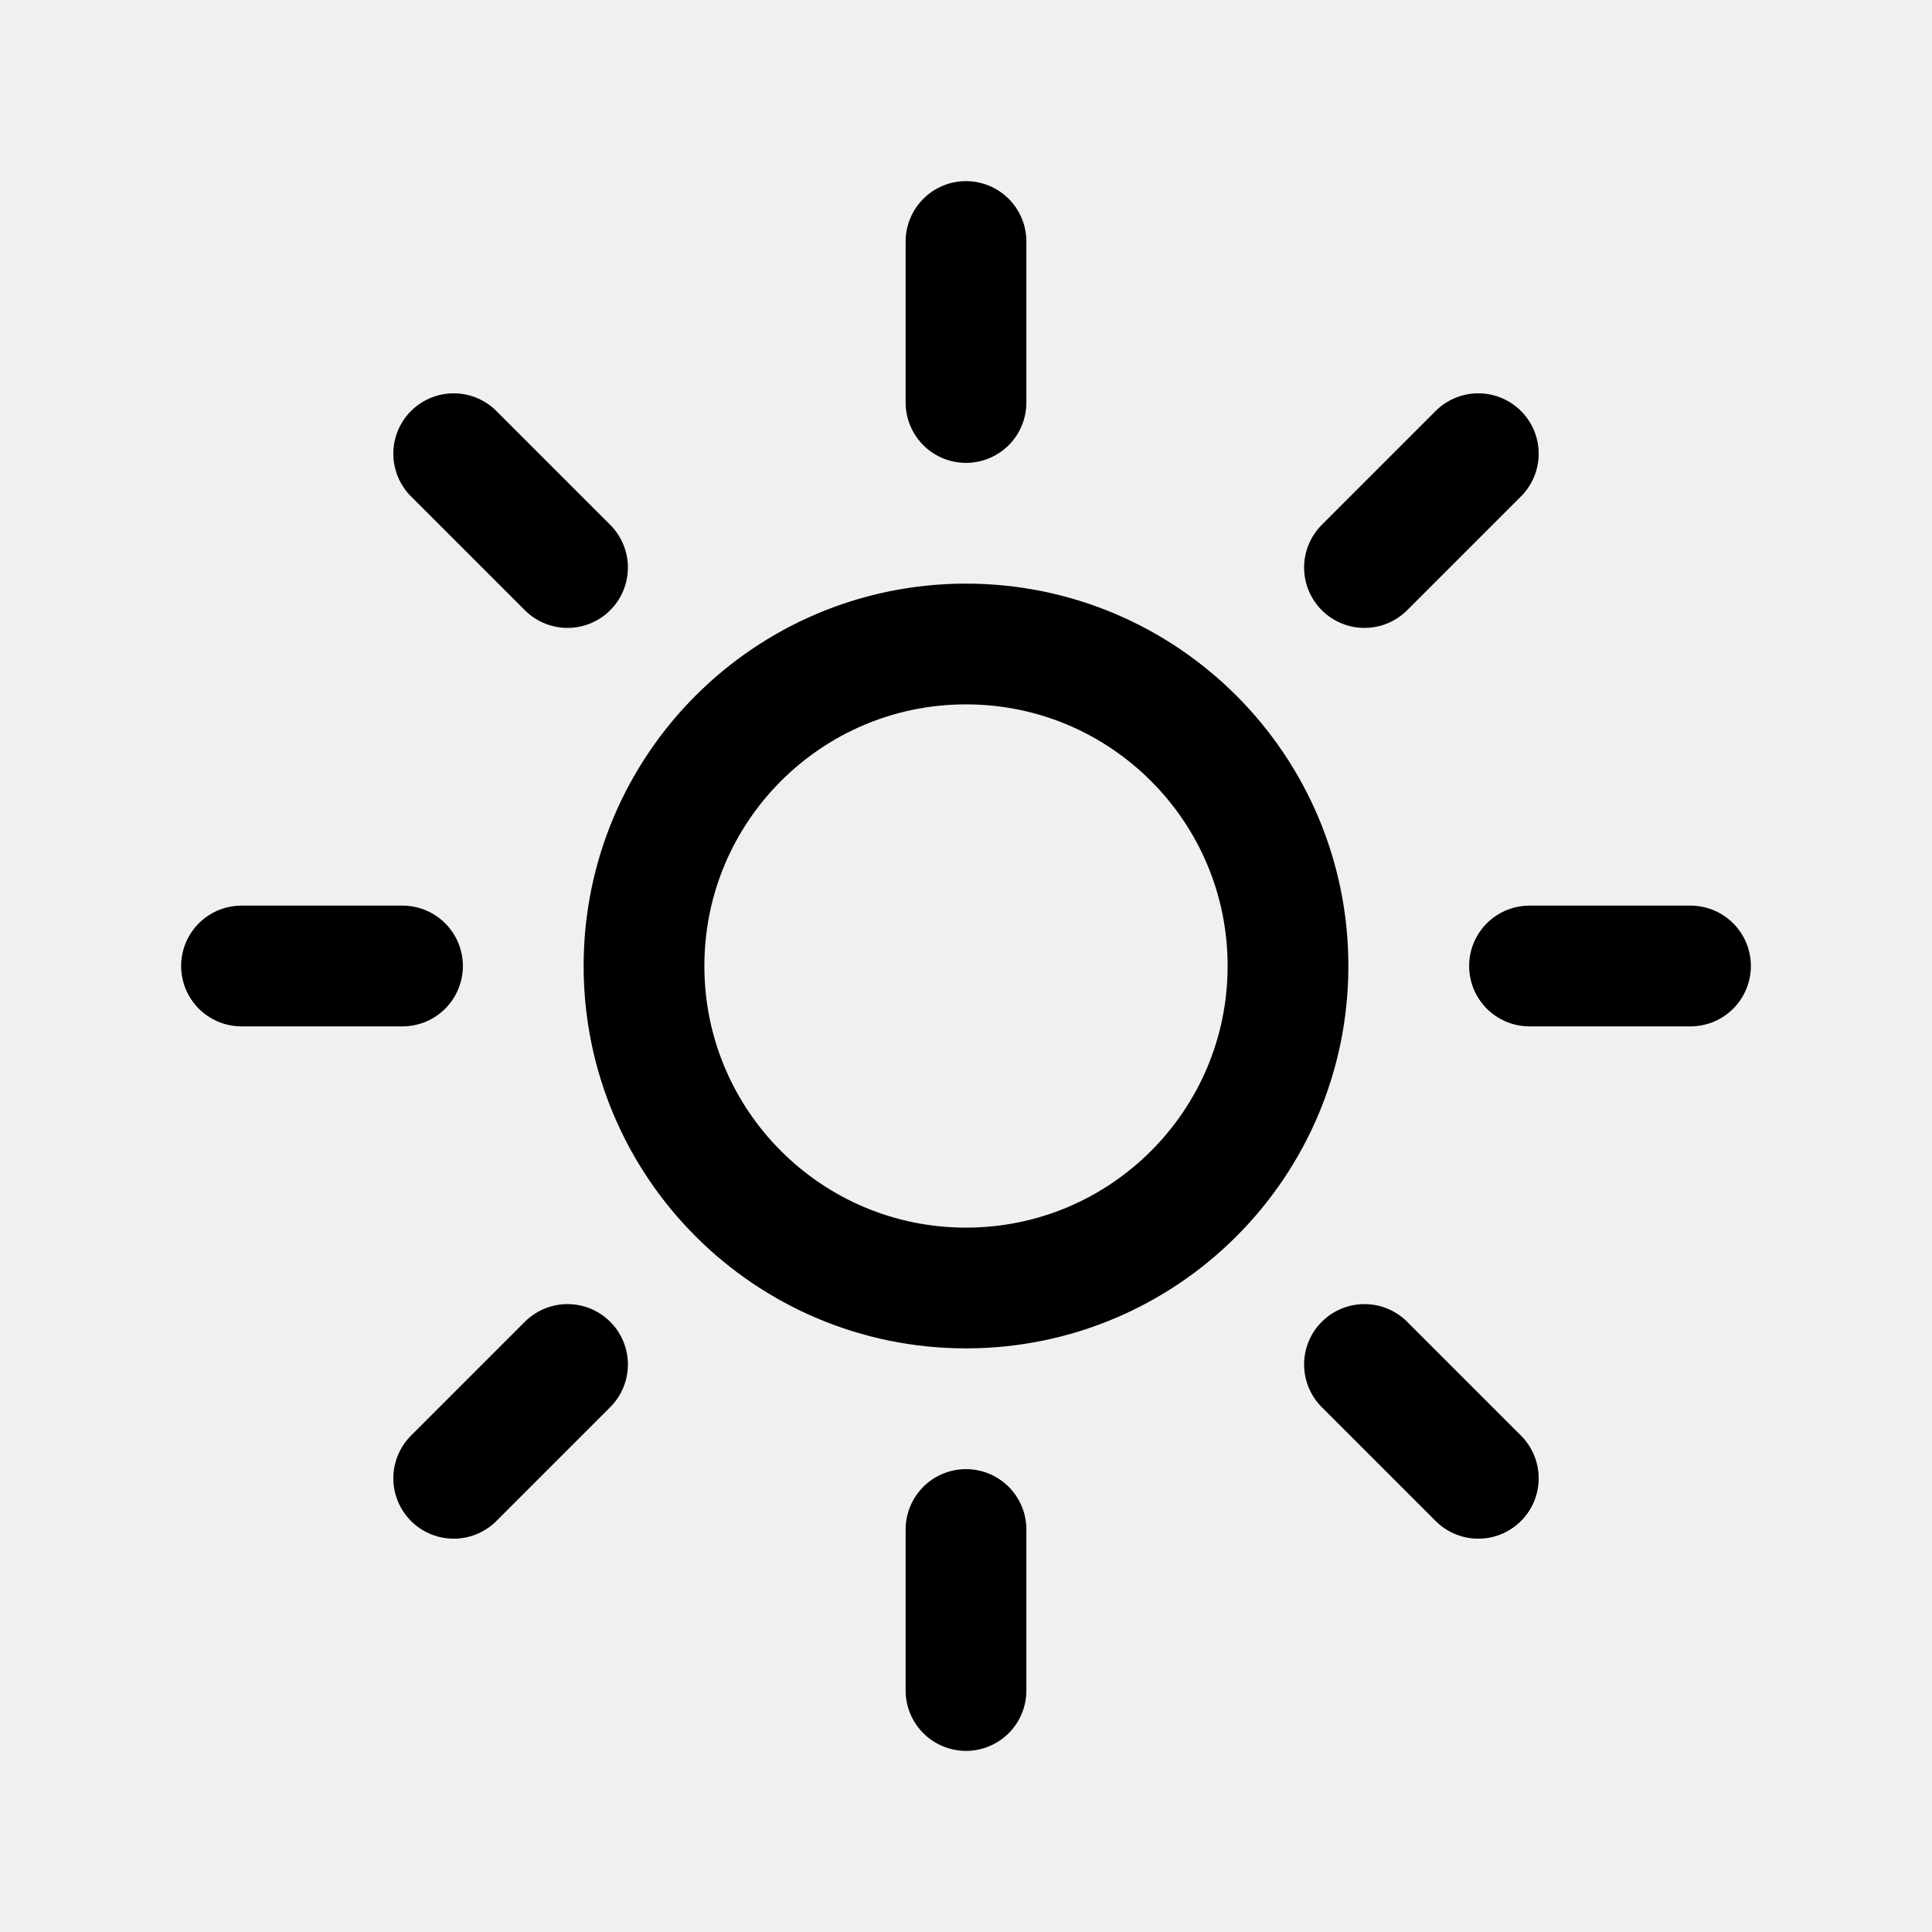
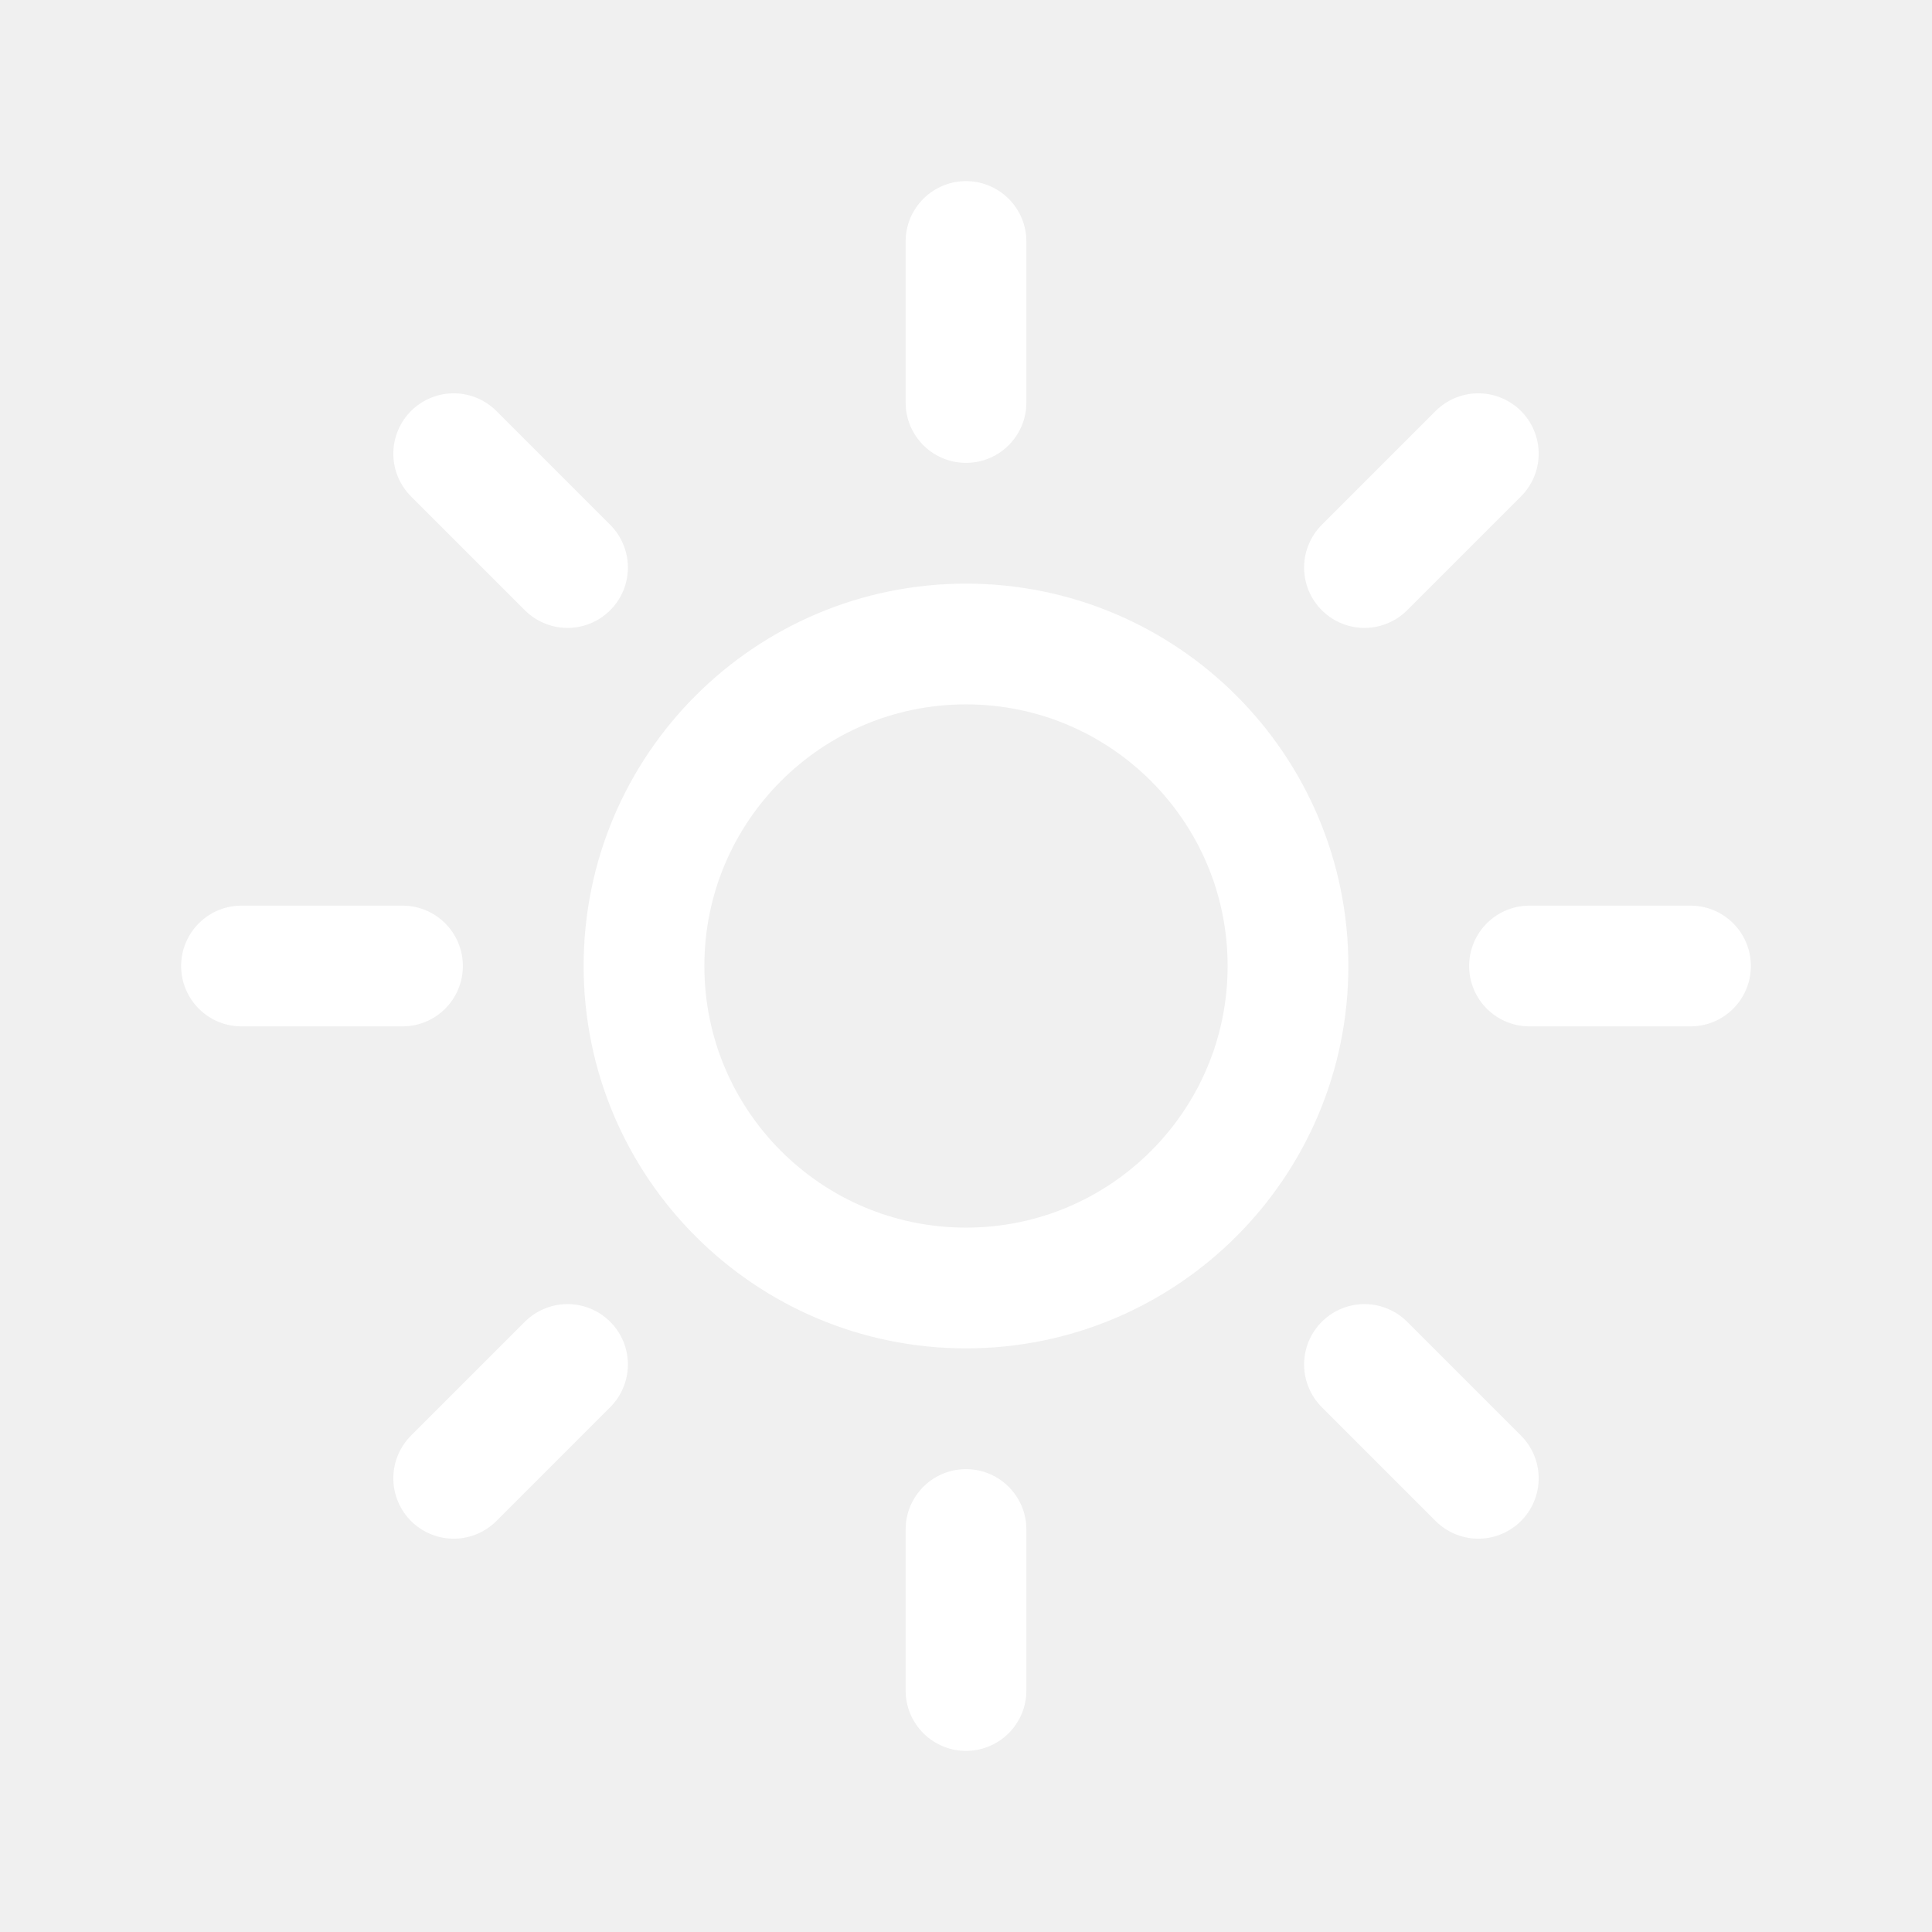
<svg xmlns="http://www.w3.org/2000/svg" class="w-6 h-6 text-gray-800 dark:text-white" aria-hidden="true" width="24" height="24" fill="none" viewBox="0 0 24 24">
-   <path stroke="currentColor" stroke-linecap="round" stroke-linejoin="round" stroke-width="1.5" d="M12 5V3m0 18v-2M7.05 7.05 5.636 5.636m12.728 12.728L16.95 16.95M5 12H3m18 0h-2M7.05 16.95l-1.414 1.414M18.364 5.636 16.95 7.05M16 12a4 4 0 1 1-8 0 4 4 0 0 1 8 0Z" />
+   <path stroke="white" stroke-linecap="round" stroke-linejoin="round" stroke-width="1.5" d="M12 5V3m0 18v-2M7.05 7.05 5.636 5.636m12.728 12.728L16.95 16.95M5 12H3m18 0h-2M7.05 16.95l-1.414 1.414M18.364 5.636 16.95 7.05M16 12a4 4 0 1 1-8 0 4 4 0 0 1 8 0Z" />
</svg>
